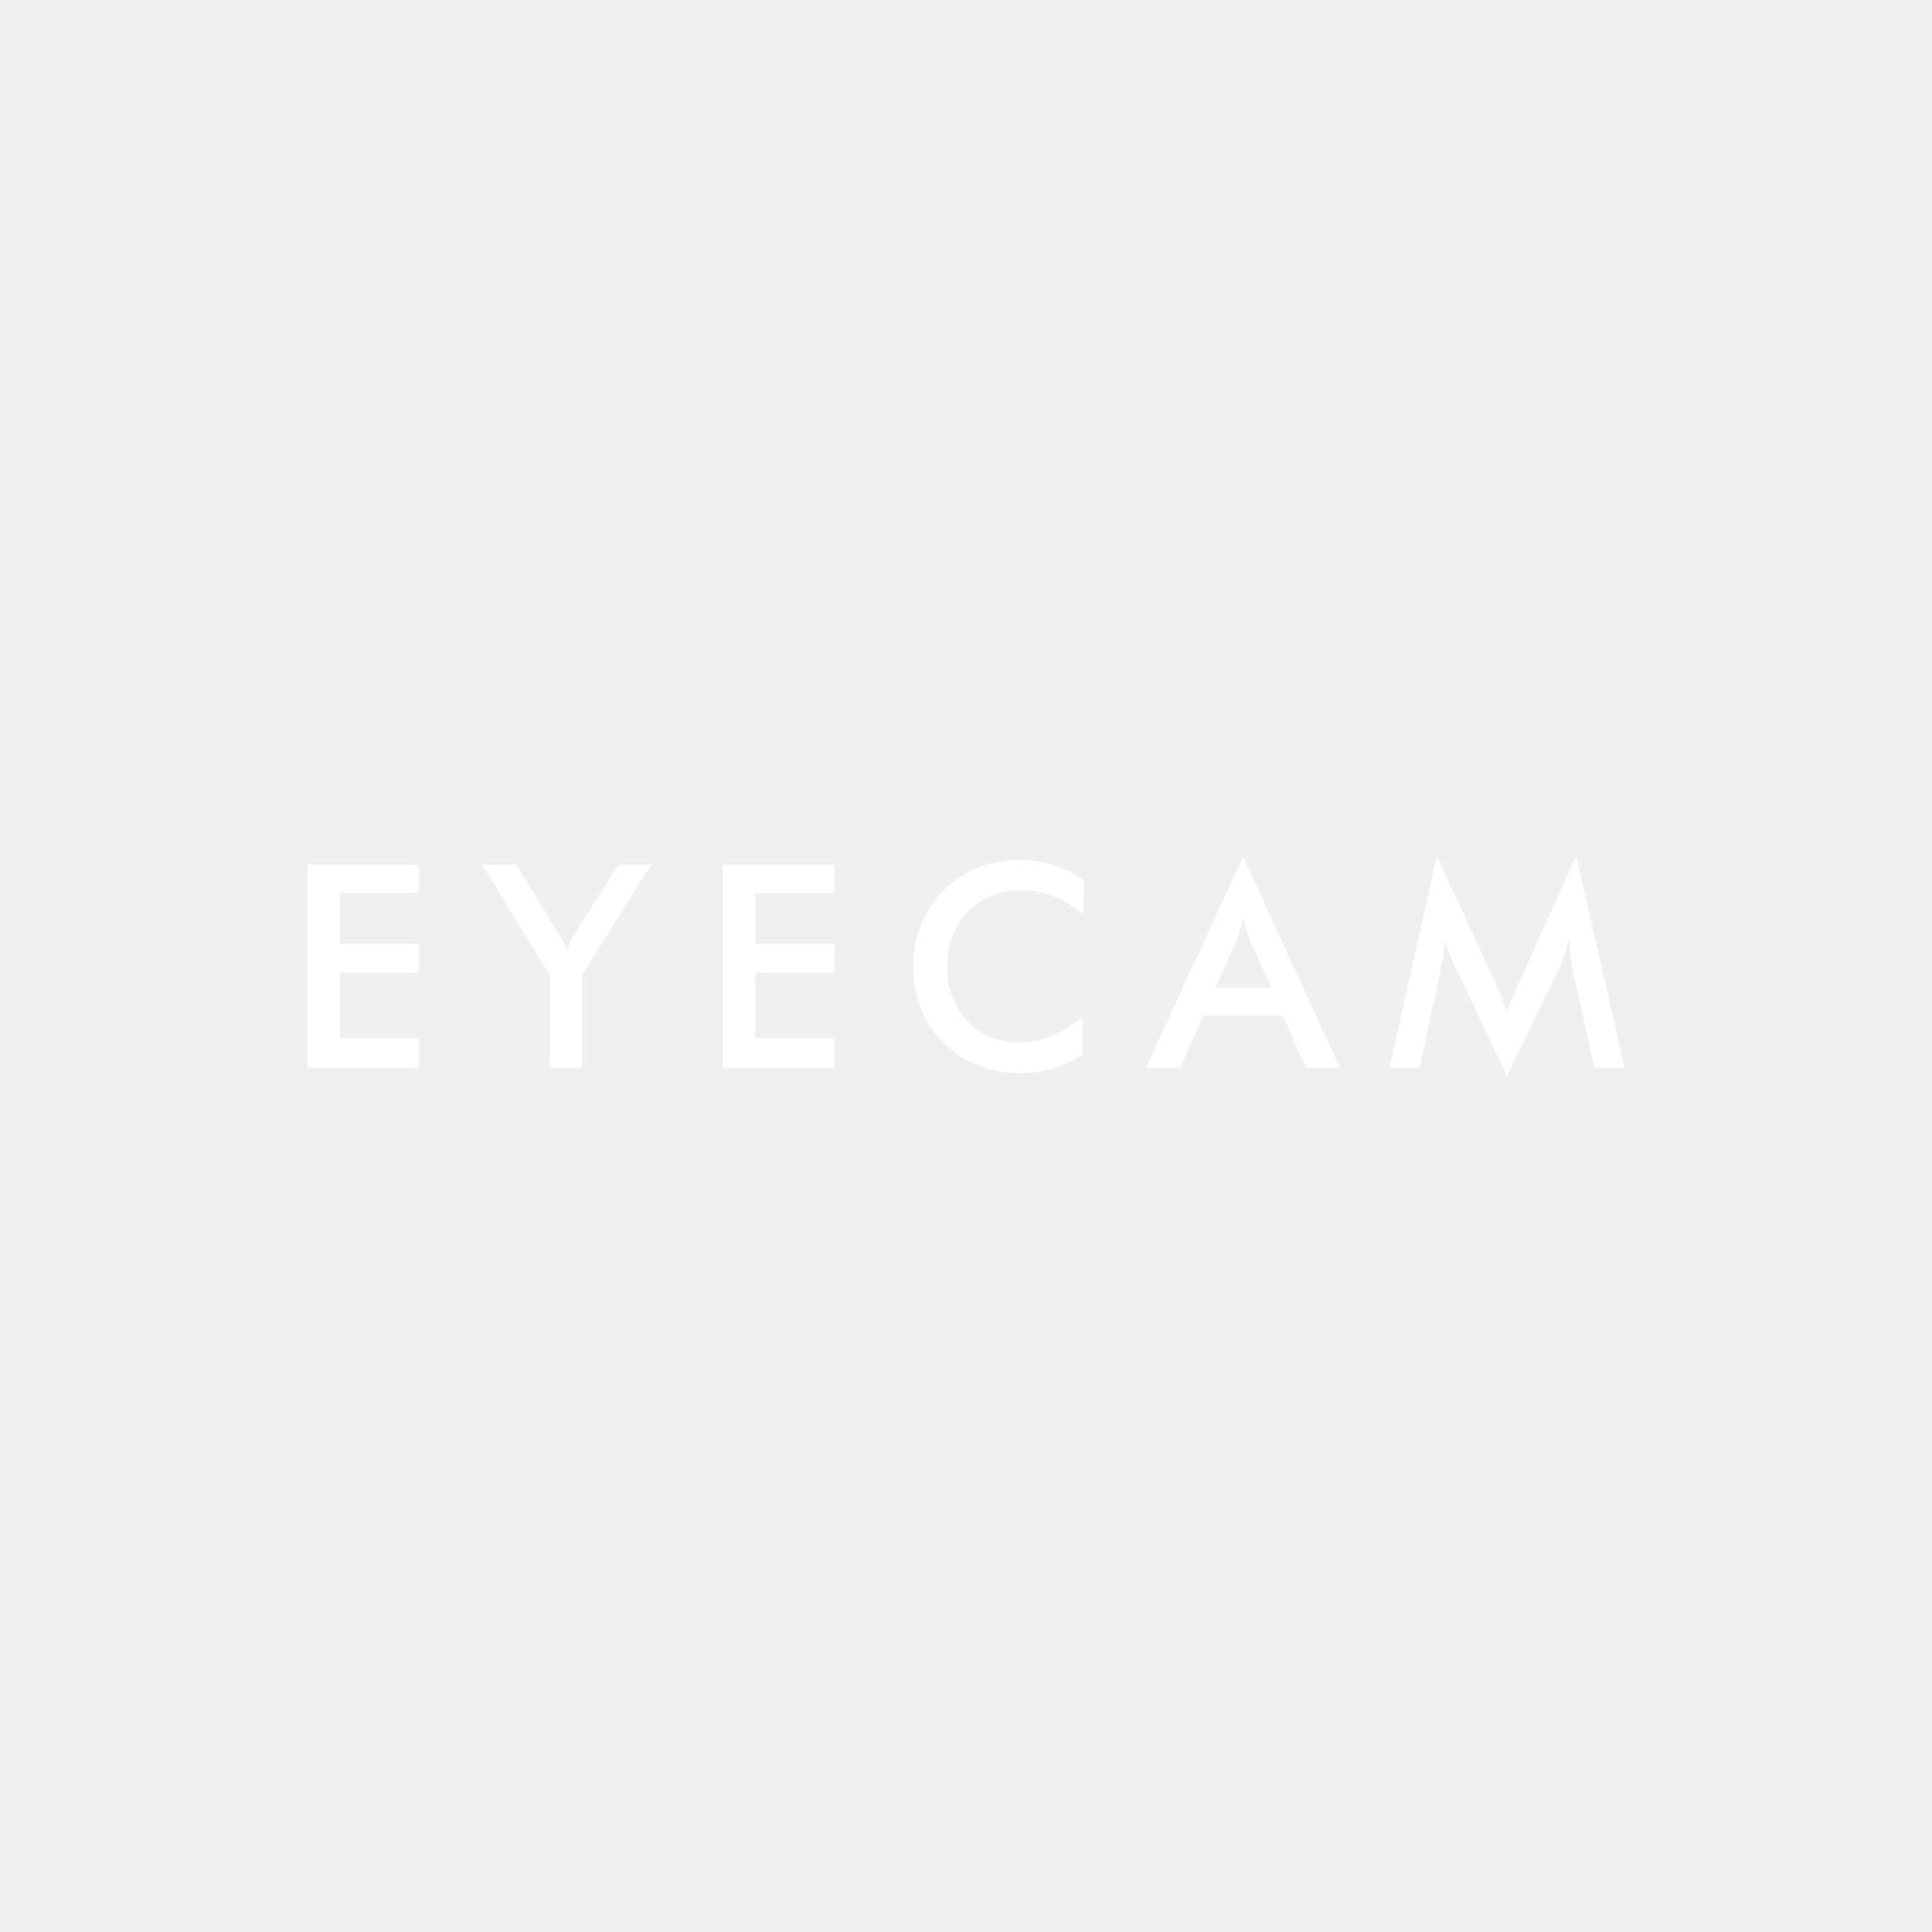
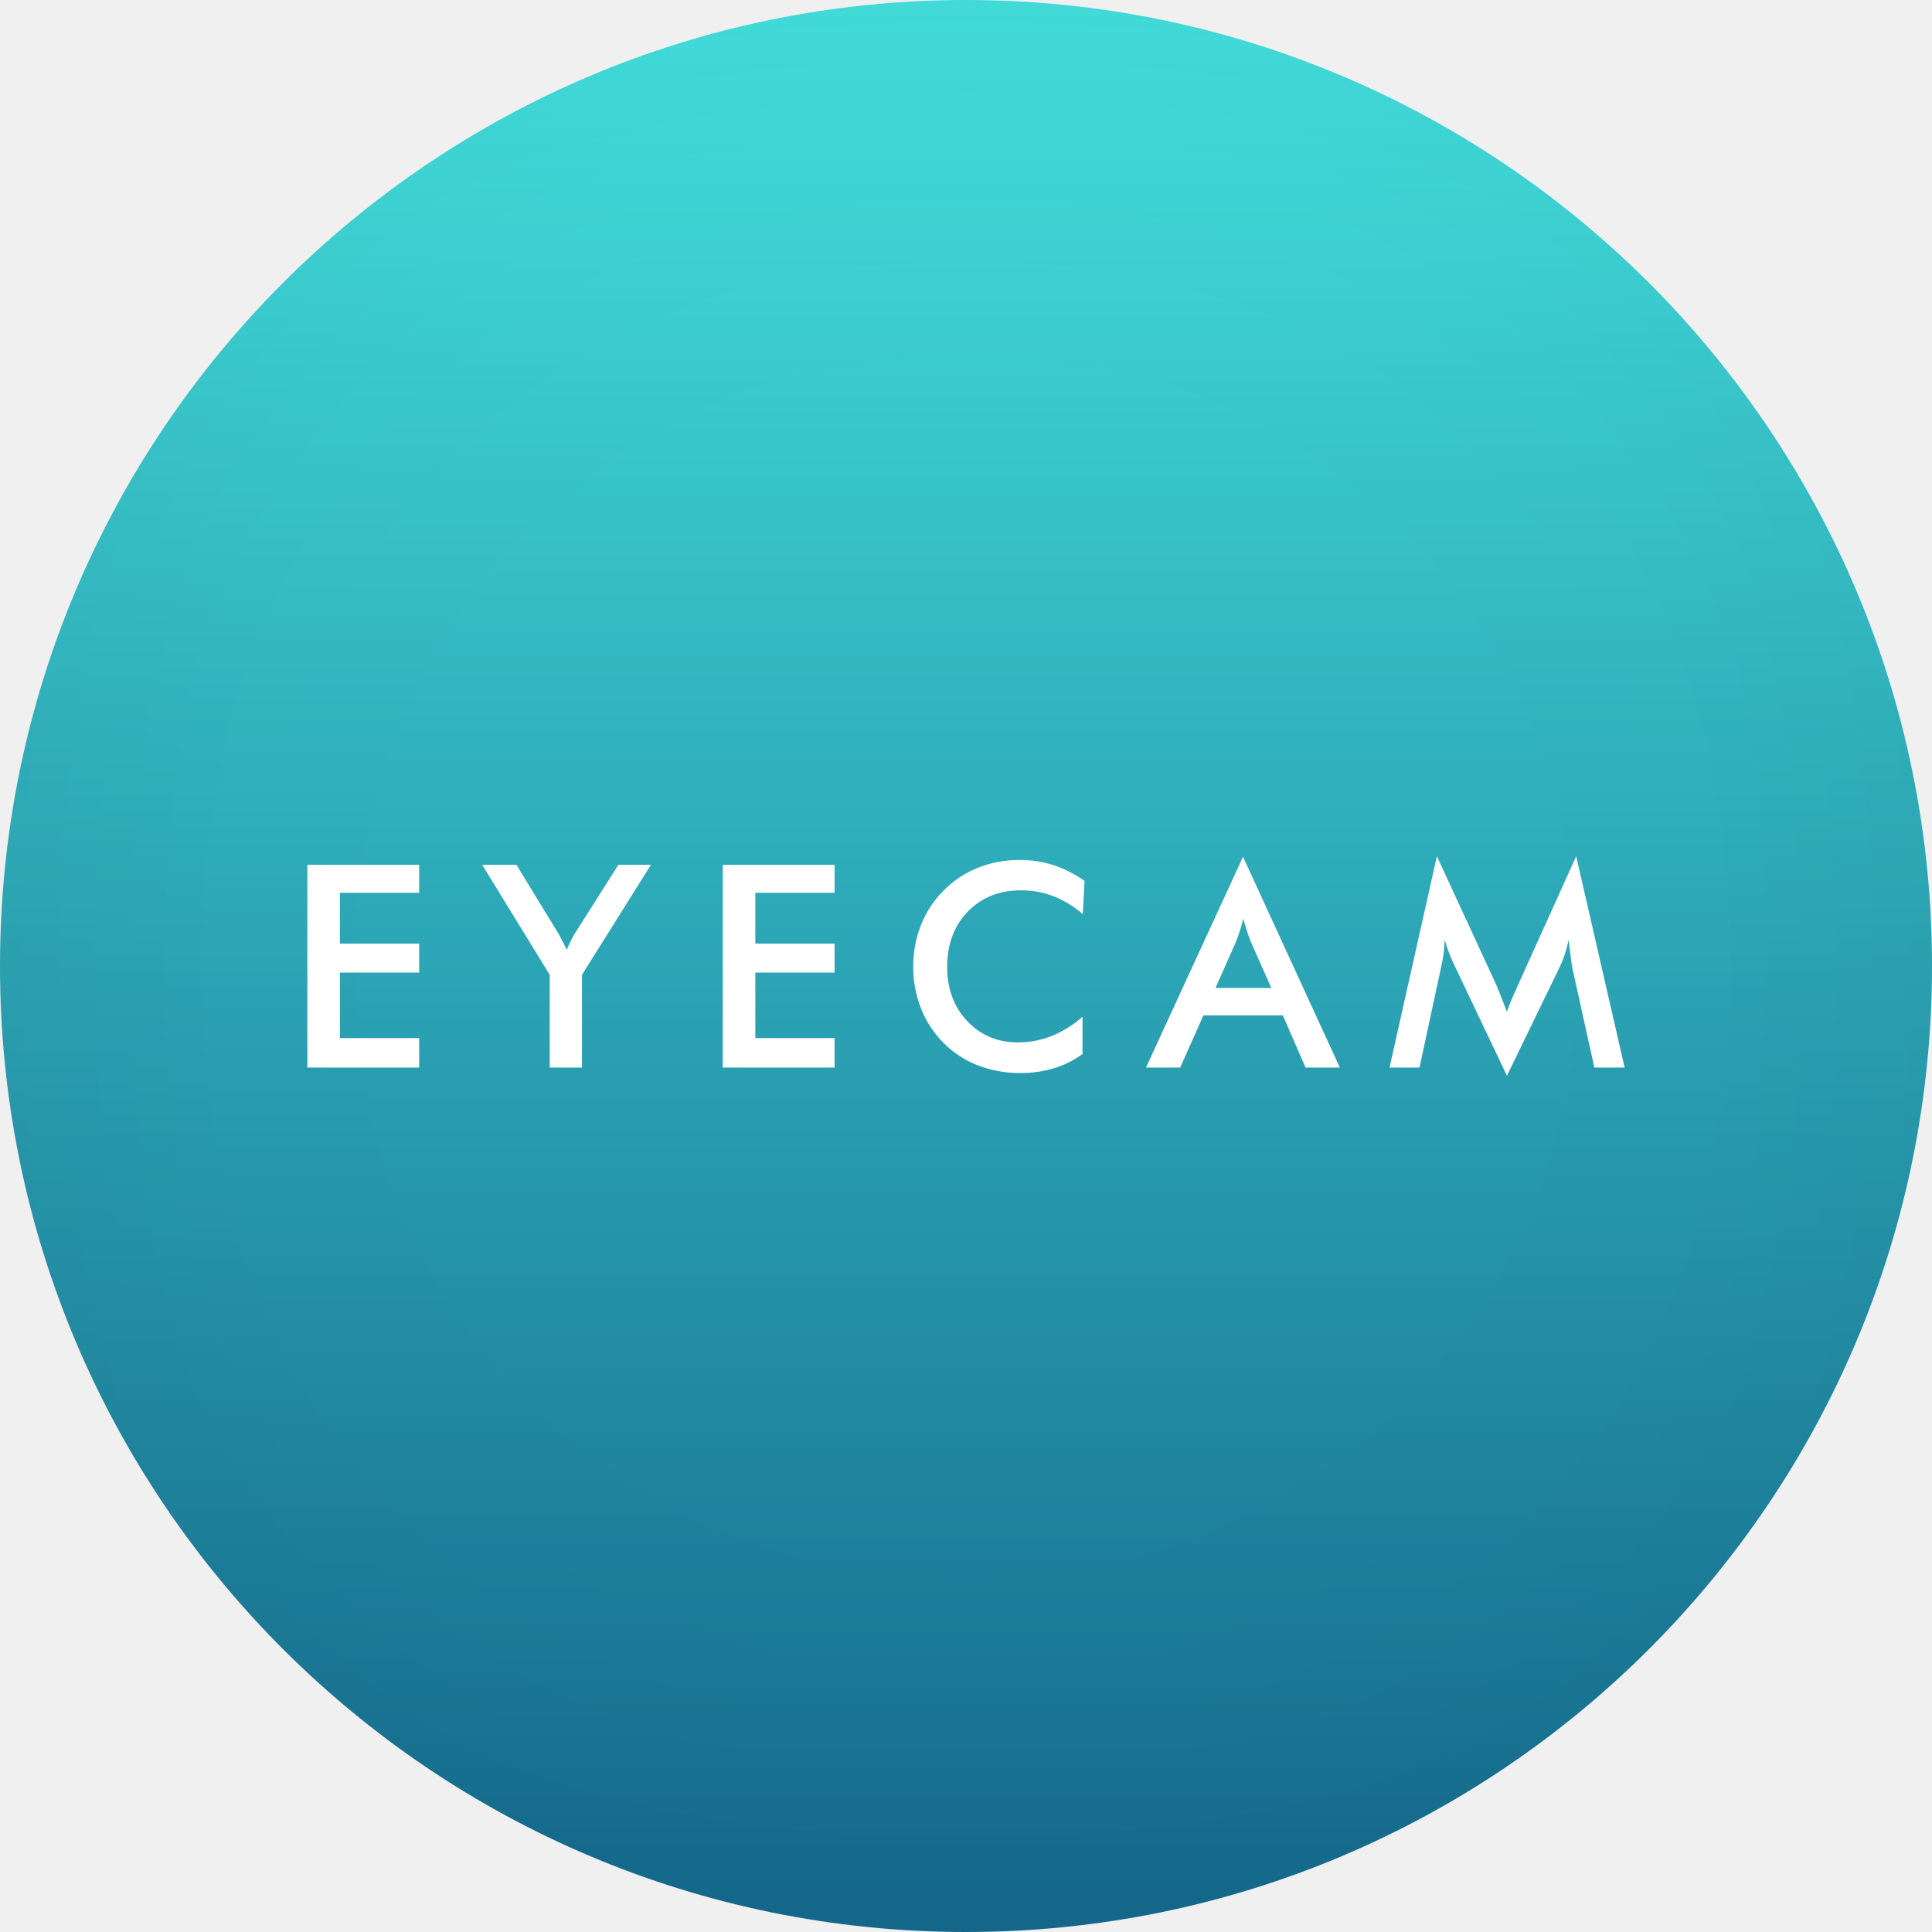
<svg xmlns="http://www.w3.org/2000/svg" xmlns:xlink="http://www.w3.org/1999/xlink" width="88" height="88">
  <defs>
-     <linearGradient id="b" x1="50%" x2="50%" y1="0%" y2="98.044%">
+     <linearGradient id="a" x1="50%" x2="50%" y1="0%" y2="98.044%">
      <stop offset="0%" stop-color="#43E2DF" />
      <stop offset="100%" stop-color="#156A8D" />
    </linearGradient>
    <filter id="c" width="139.8%" height="139.8%" x="-19.9%" y="-19.9%" filterUnits="objectBoundingBox">
      <feGaussianBlur in="SourceAlpha" result="shadowBlurInner1" stdDeviation="17.5" />
      <feOffset in="shadowBlurInner1" result="shadowOffsetInner1" />
      <feComposite in="shadowOffsetInner1" in2="SourceAlpha" k2="-1" k3="1" operator="arithmetic" result="shadowInnerInner1" />
      <feColorMatrix in="shadowInnerInner1" values="0 0 0 0 0 0 0 0 0 0 0 0 0 0 0 0 0 0 0.045 0" />
    </filter>
    <circle id="b" cx="44" cy="44" r="44" />
  </defs>
  <g fill="none" fill-rule="evenodd">
    <use fill="url(#a)" xlink:href="#b" />
    <use fill="#000" filter="url(#c)" xlink:href="#b" />
    <path fill="#FFF" fill-rule="nonzero" d="M14 48.628V39.39h5.093v1.275h-3.61v2.315h3.61V44.3h-3.61v2.984h3.61v1.344H14zm11.038 0V44.4l-3.074-5.01h1.559l1.914 3.136a10.556 10.556 0 01.38.738c.058-.147.12-.286.184-.416s.132-.25.202-.36l1.964-3.098h1.483l-3.141 5.01v4.227h-1.471zm7.883 0V39.39h5.093v1.275h-3.61v2.315h3.61V44.3h-3.61v2.984h3.61v1.344H32.92zm16.398-6.99a4.557 4.557 0 00-1.33-.815 4.05 4.05 0 00-1.475-.27c-.997 0-1.808.323-2.434.97-.625.648-.938 1.488-.938 2.518 0 .997.304 1.82.913 2.467.609.648 1.377.971 2.303.971a4.15 4.15 0 001.543-.29 4.881 4.881 0 001.406-.877v1.697c-.4.29-.833.507-1.303.65a5.22 5.22 0 01-1.527.215 5.274 5.274 0 01-1.936-.347 4.488 4.488 0 01-1.561-1.022 4.548 4.548 0 01-1.025-1.562 5.123 5.123 0 01-.359-1.915c0-.677.12-1.313.359-1.908a4.606 4.606 0 011.037-1.568 4.569 4.569 0 011.559-1.031 5.09 5.09 0 011.901-.35c.536 0 1.047.078 1.533.236.487.158.958.396 1.415.716l-.08 1.514zM55.364 45h2.543l-.935-2.107a8.313 8.313 0 01-.168-.464 10.78 10.78 0 01-.175-.584 8.549 8.549 0 01-.33 1.048L55.364 45zm4.102 3.628l-1.035-2.379h-3.616l-1.06 2.379h-1.558l4.42-9.603 4.413 9.603h-1.564zm12.147-4.562a7.916 7.916 0 01-.081-.593c-.034-.269-.063-.492-.088-.669-.037.21-.09.421-.159.631-.068.21-.154.425-.258.644L68.639 49l-2.387-5.022a7.173 7.173 0 01-.449-1.174c-.004.194-.02.397-.047.61a6.586 6.586 0 01-.121.665l-.979 4.549h-1.365L65.448 39l2.693 5.83c.041.092.105.246.19.46.085.215.188.48.308.795.088-.265.225-.601.412-1.01.05-.109.087-.193.112-.252L71.793 39 74 48.628h-1.378l-1.01-4.562z" />
  </g>
</svg>
